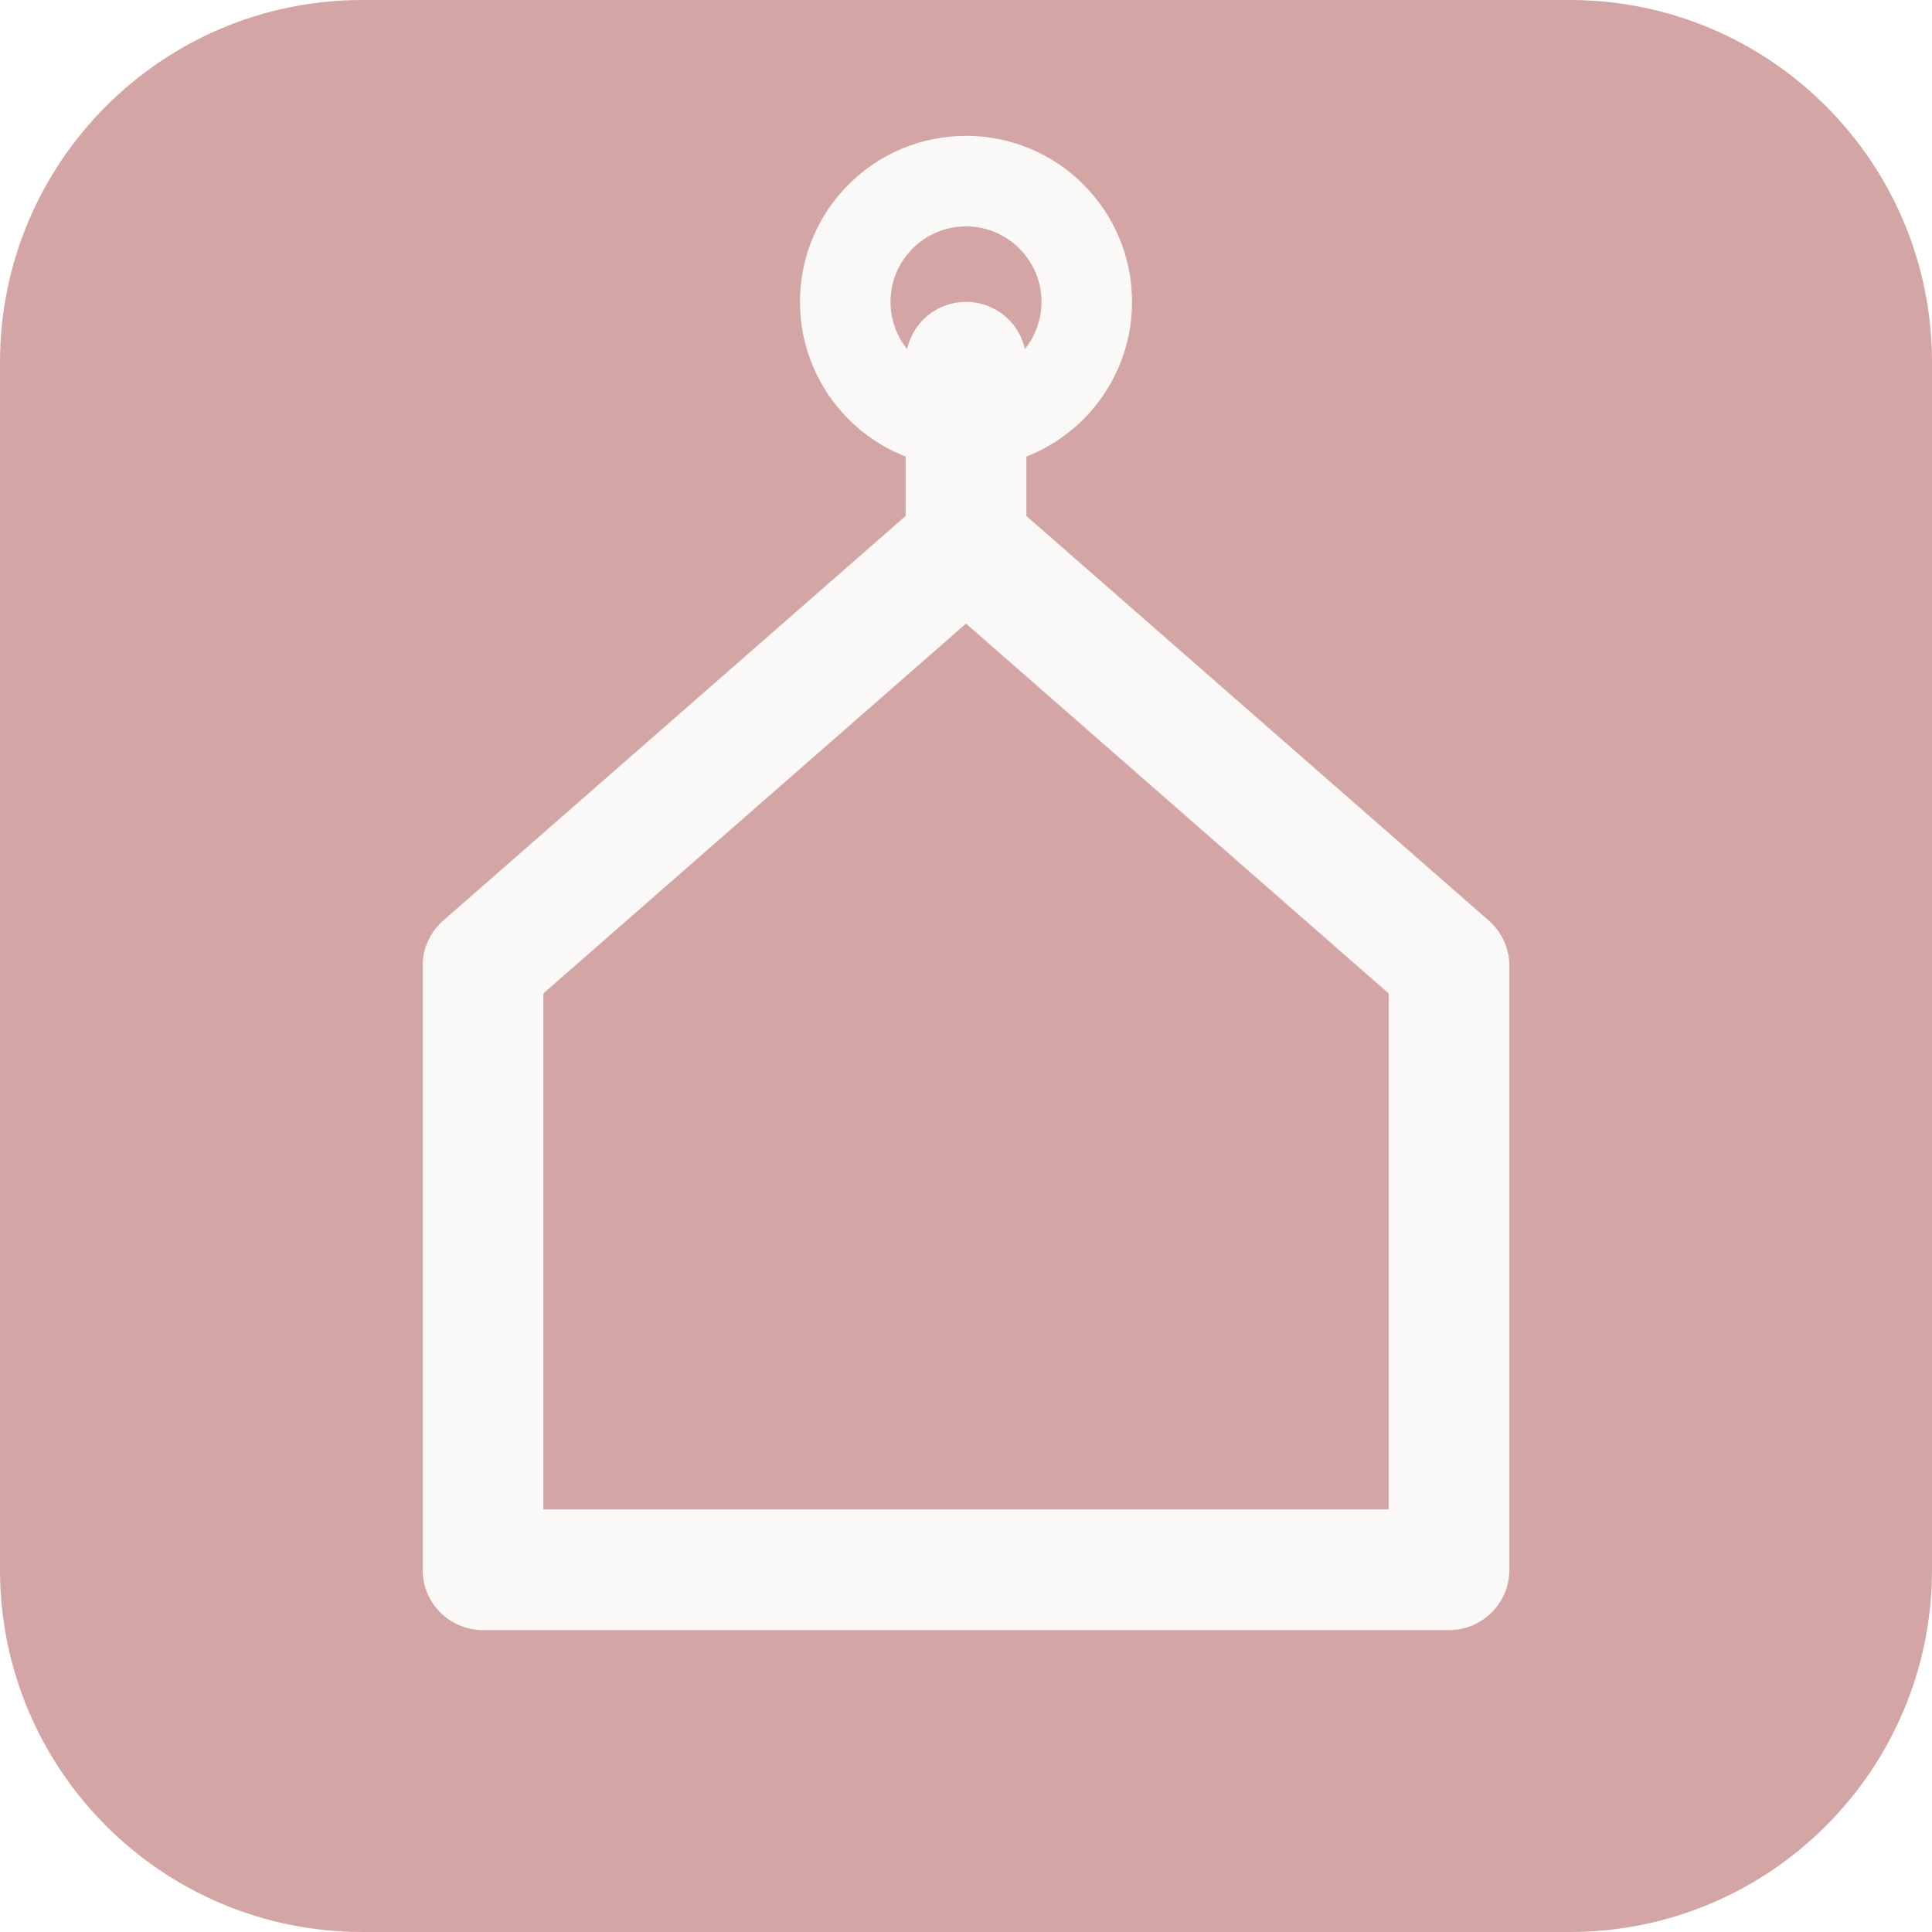
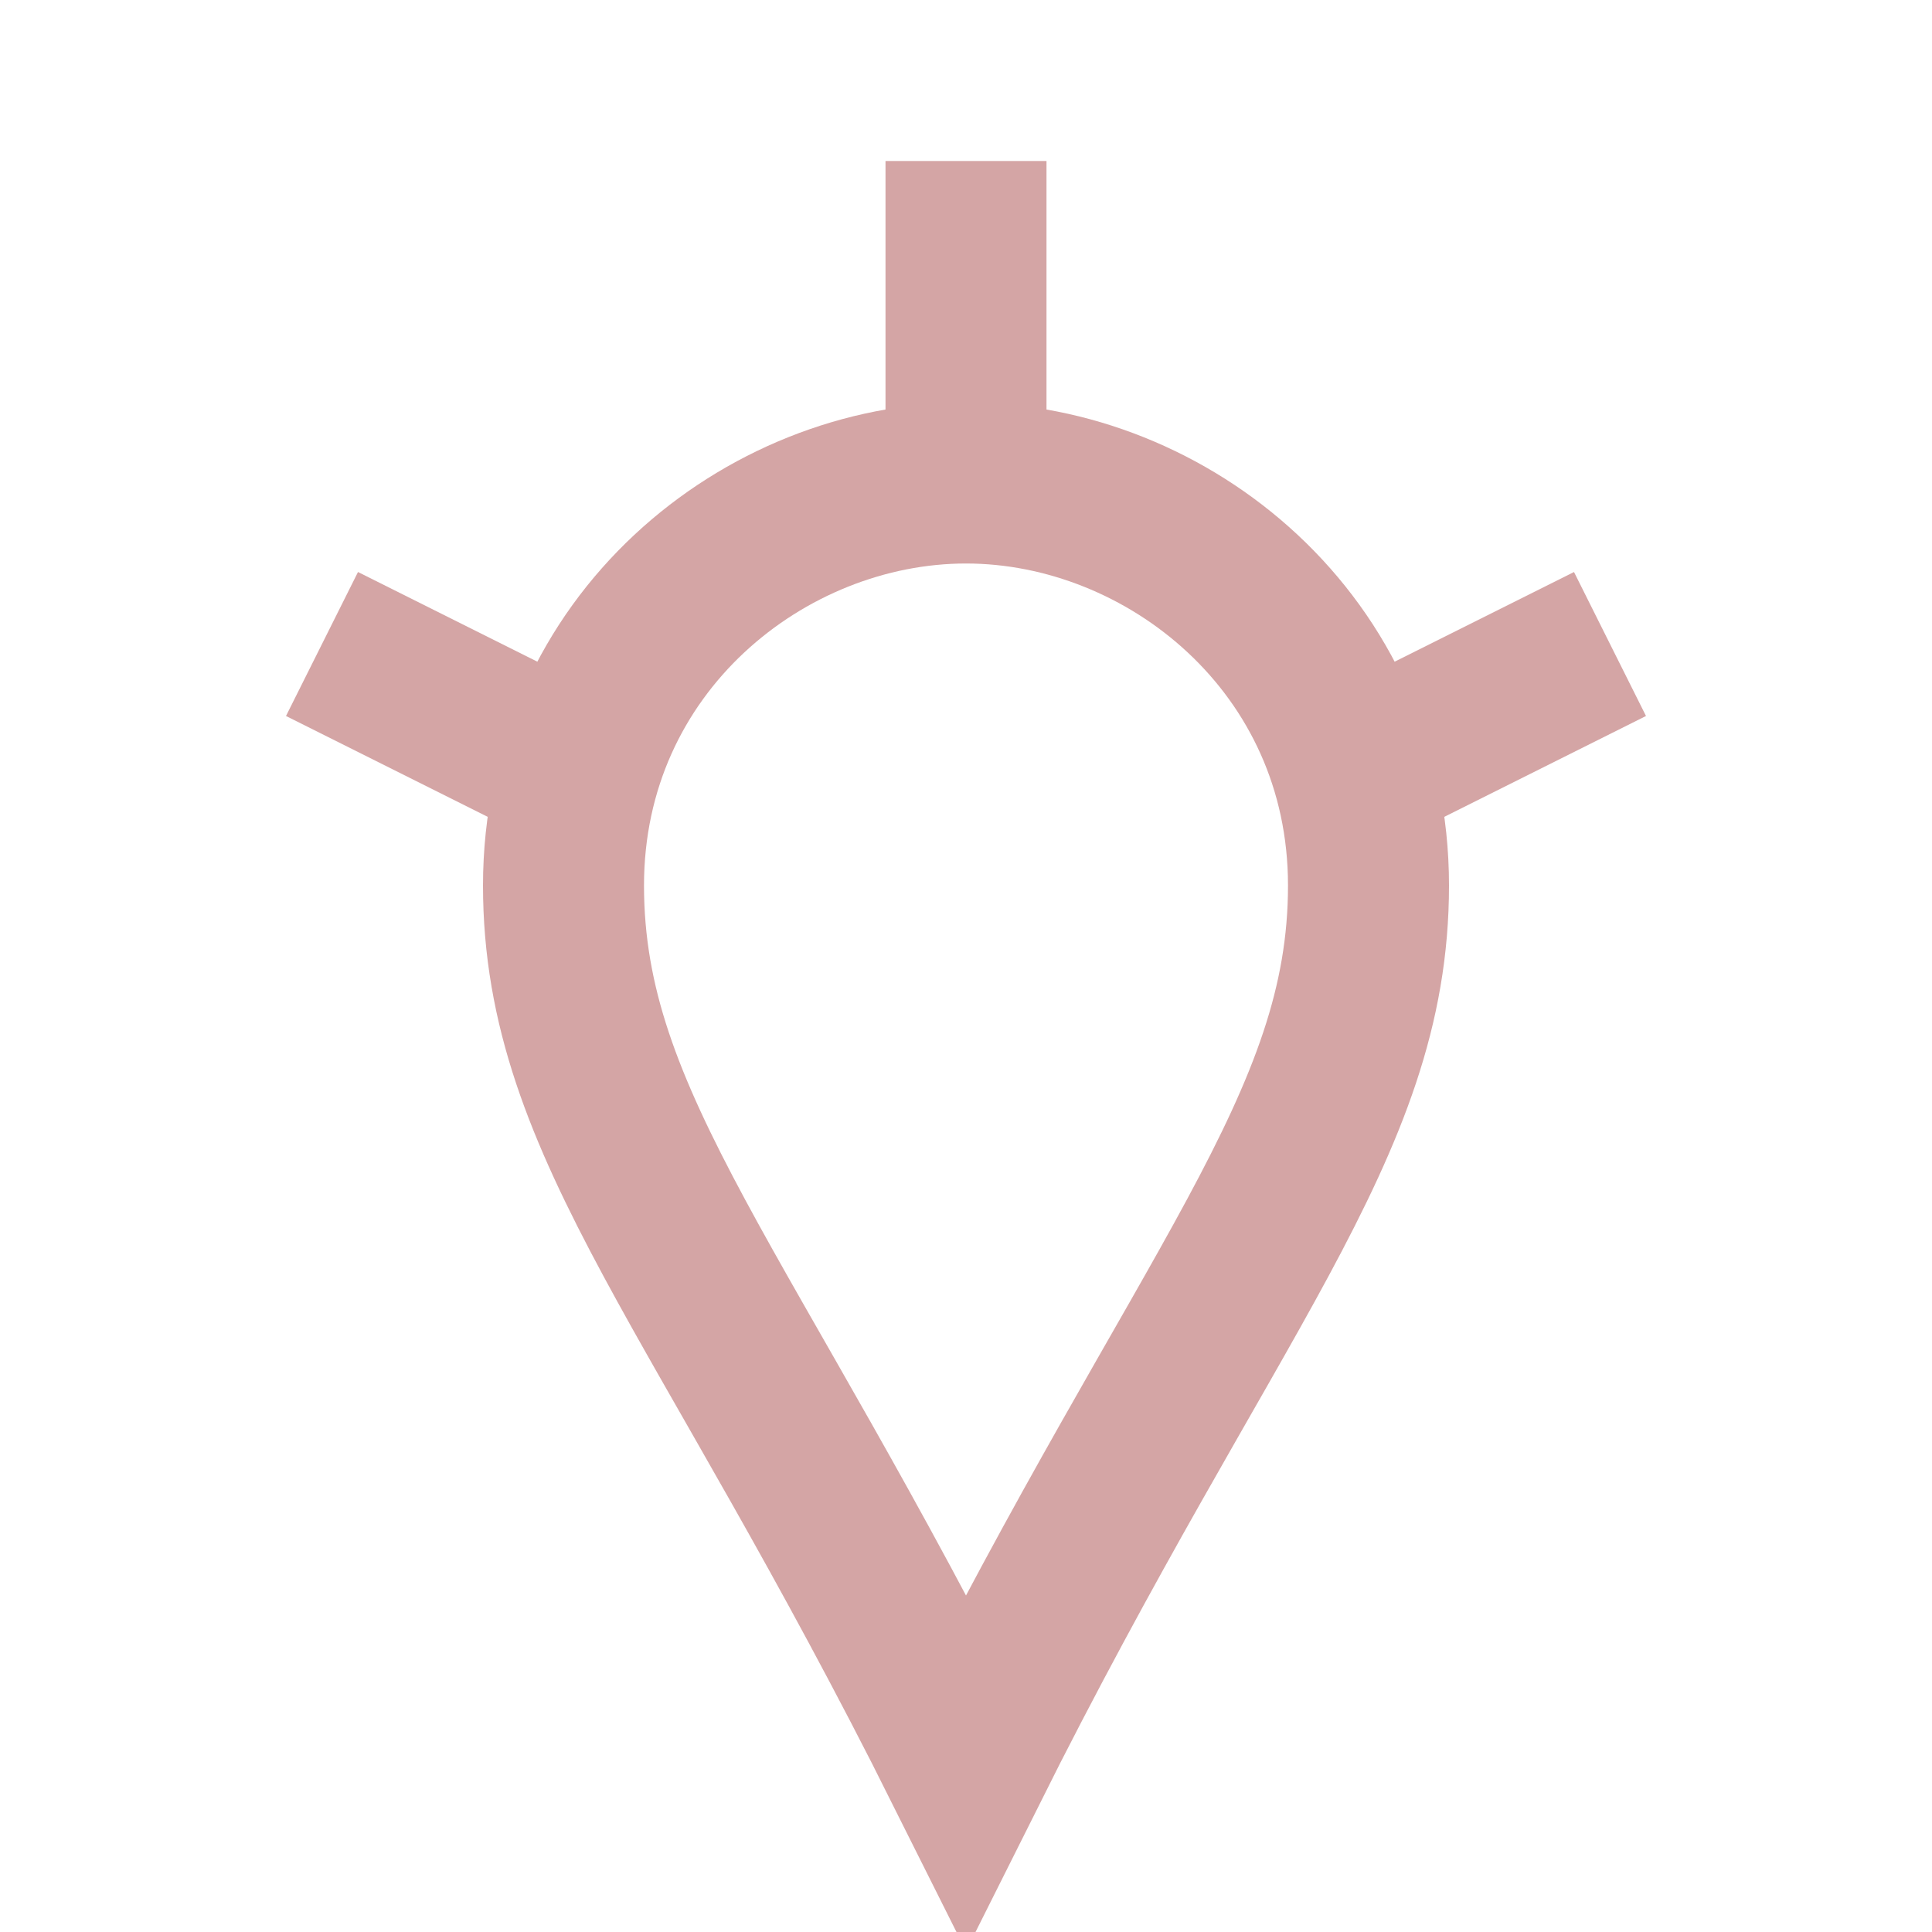
- <svg xmlns="http://www.w3.org/2000/svg" viewBox="0 0 32 32">
-   <rect width="32" height="32" rx="6" fill="#D4A5A5" />
-   <path d="M16 6 L16 9" stroke="#FAF9F7" stroke-width="2" stroke-linecap="round" />
-   <circle cx="16" cy="5" r="2" fill="none" stroke="#FAF9F7" stroke-width="1.5" />
-   <path d="M16 9 L8 16 L8 26 L24 26 L24 16 L16 9" fill="none" stroke="#FAF9F7" stroke-width="2" stroke-linejoin="round" stroke-linecap="round" />
+ <svg xmlns="http://www.w3.org/2000/svg" viewBox="0 0 24 24" fill="none" stroke="#D4A5A5" stroke-width="2">
+   <path d="M12 2L12 6M12 6C9.5 6 7 8 7 11C7 14 9 16 12 22C15 16 17 14 17 11C17 8 14.5 6 12 6Z" />
+   <path d="M4 8L8 10M16 10L20 8" />
</svg>
